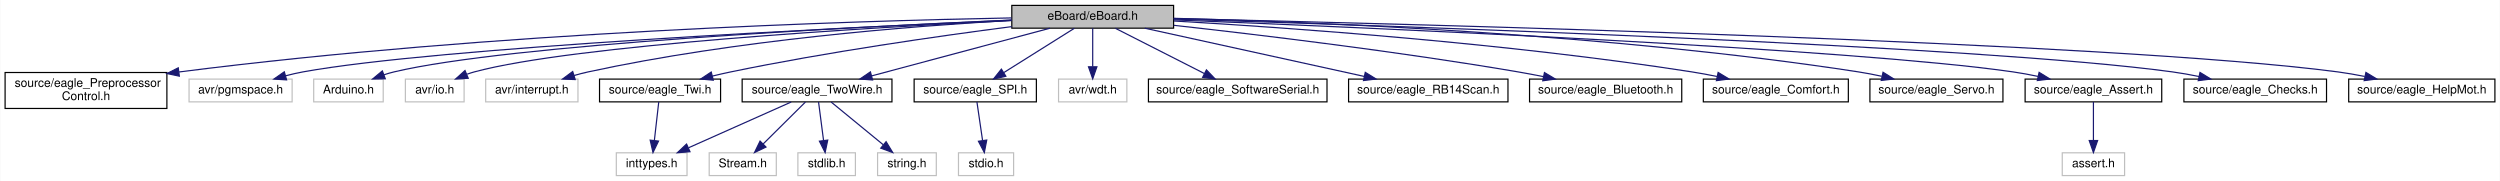
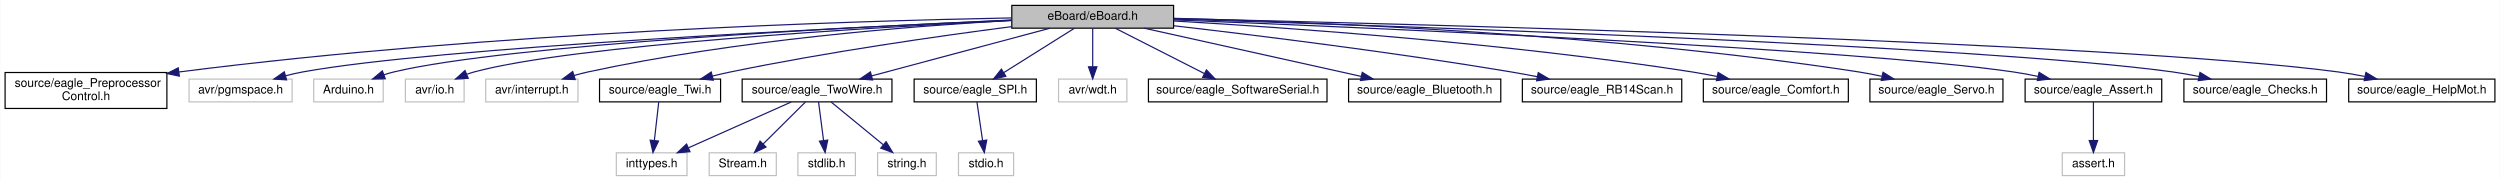
<svg xmlns="http://www.w3.org/2000/svg" xmlns:xlink="http://www.w3.org/1999/xlink" width="2086pt" height="151pt" viewBox="0.00 0.00 2085.50 151.00">
  <g id="graph0" class="graph" transform="scale(1 1) rotate(0) translate(4 147)">
    <polygon fill="#ffffff" stroke="transparent" points="-4,4 -4,-147 2081.5,-147 2081.5,4 -4,4" />
    <g id="node1" class="node">
      <polygon fill="#bfbfbf" stroke="#000000" points="840,-123.5 840,-142.5 975,-142.5 975,-123.5 840,-123.5" />
      <text text-anchor="middle" x="907.5" y="-130.5" font-family="Helvetica,sans-Serif" font-size="10.00" fill="#000000">eBoard/eBoard.h</text>
    </g>
    <g id="node2" class="node">
      <g id="a_node2">
        <a xlink:href="eagle__PreprocessorControl_8h.html" target="_top" xlink:title="this file contains cool stuff never seen by the Arduino :/ ">
          <polygon fill="#ffffff" stroke="#000000" points="0,-56.5 0,-86.5 135,-86.5 135,-56.5 0,-56.5" />
          <text text-anchor="start" x="8" y="-74.5" font-family="Helvetica,sans-Serif" font-size="10.00" fill="#000000">source/eagle_Preprocessor</text>
          <text text-anchor="middle" x="67.5" y="-63.5" font-family="Helvetica,sans-Serif" font-size="10.00" fill="#000000">Control.h</text>
        </a>
      </g>
    </g>
    <g id="edge1" class="edge">
      <path fill="none" stroke="#191970" d="M839.84,-132.06C708.029,-129.544 407.551,-120.463 145.122,-86.946" />
      <polygon fill="#191970" stroke="#191970" points="145.384,-83.451 135.018,-85.641 144.487,-90.393 145.384,-83.451" />
    </g>
    <g id="node3" class="node">
      <polygon fill="#ffffff" stroke="#bfbfbf" points="153.5,-62 153.5,-81 239.5,-81 239.5,-62 153.5,-62" />
      <text text-anchor="middle" x="196.5" y="-69" font-family="Helvetica,sans-Serif" font-size="10.00" fill="#000000">avr/pgmspace.h</text>
    </g>
    <g id="edge2" class="edge">
      <path fill="none" stroke="#191970" d="M839.92,-130.172C695.443,-123.816 360.566,-107.357 248.5,-87 243.767,-86.14 238.854,-85.007 234.02,-83.743" />
      <polygon fill="#191970" stroke="#191970" points="234.866,-80.346 224.292,-81.012 232.974,-87.085 234.866,-80.346" />
    </g>
    <g id="node4" class="node">
      <polygon fill="#ffffff" stroke="#bfbfbf" points="257.5,-62 257.5,-81 315.5,-81 315.5,-62 257.5,-62" />
      <text text-anchor="middle" x="286.5" y="-69" font-family="Helvetica,sans-Serif" font-size="10.00" fill="#000000">Arduino.h</text>
    </g>
    <g id="edge3" class="edge">
      <path fill="none" stroke="#191970" d="M839.869,-130.281C707.929,-124.546 420.693,-109.829 324.5,-87 321.705,-86.337 318.849,-85.498 316.019,-84.556" />
      <polygon fill="#191970" stroke="#191970" points="317.221,-81.269 306.629,-81.056 314.777,-87.828 317.221,-81.269" />
    </g>
    <g id="node5" class="node">
      <polygon fill="#ffffff" stroke="#bfbfbf" points="334,-62 334,-81 383,-81 383,-62 334,-62" />
      <text text-anchor="middle" x="358.5" y="-69" font-family="Helvetica,sans-Serif" font-size="10.00" fill="#000000">avr/io.h</text>
    </g>
    <g id="edge4" class="edge">
      <path fill="none" stroke="#191970" d="M839.688,-129.897C719.551,-123.912 474.198,-109.355 391.5,-87 389.529,-86.467 387.532,-85.823 385.545,-85.103" />
      <polygon fill="#191970" stroke="#191970" points="386.453,-81.689 375.878,-81.048 383.745,-88.144 386.453,-81.689" />
    </g>
    <g id="node6" class="node">
      <polygon fill="#ffffff" stroke="#bfbfbf" points="401,-62 401,-81 478,-81 478,-62 401,-62" />
      <text text-anchor="middle" x="439.5" y="-69" font-family="Helvetica,sans-Serif" font-size="10.00" fill="#000000">avr/interrupt.h</text>
    </g>
    <g id="edge5" class="edge">
      <path fill="none" stroke="#191970" d="M839.719,-129.972C755.935,-125.231 609.368,-113.663 486.5,-87 482.643,-86.163 478.656,-85.127 474.712,-83.991" />
      <polygon fill="#191970" stroke="#191970" points="475.676,-80.626 465.088,-81.016 473.608,-87.314 475.676,-80.626" />
    </g>
    <g id="node7" class="node">
      <g id="a_node7">
        <a xlink:href="eagle__Twi_8h.html" target="_top" xlink:title="this file contains the Twi class ">
          <polygon fill="#ffffff" stroke="#000000" points="496,-62 496,-81 597,-81 597,-62 496,-62" />
          <text text-anchor="middle" x="546.5" y="-69" font-family="Helvetica,sans-Serif" font-size="10.00" fill="#000000">source/eagle_Twi.h</text>
        </a>
      </g>
    </g>
    <g id="edge6" class="edge">
      <path fill="none" stroke="#191970" d="M839.966,-124.793C778.521,-116.834 685.48,-103.549 605.5,-87 600.507,-85.967 595.306,-84.774 590.151,-83.519" />
      <polygon fill="#191970" stroke="#191970" points="590.914,-80.102 580.362,-81.052 589.203,-86.889 590.914,-80.102" />
    </g>
    <g id="node9" class="node">
      <g id="a_node9">
        <a xlink:href="eagle__TwoWire_8h.html" target="_top" xlink:title="this file contains the TwoWire class ">
          <polygon fill="#ffffff" stroke="#000000" points="615,-62 615,-81 740,-81 740,-62 615,-62" />
          <text text-anchor="middle" x="677.5" y="-69" font-family="Helvetica,sans-Serif" font-size="10.00" fill="#000000">source/eagle_TwoWire.h</text>
        </a>
      </g>
    </g>
    <g id="edge8" class="edge">
      <path fill="none" stroke="#191970" d="M871.815,-123.458C831.781,-112.753 766.743,-95.363 723.065,-83.684" />
      <polygon fill="#191970" stroke="#191970" points="723.834,-80.266 713.269,-81.064 722.025,-87.029 723.834,-80.266" />
    </g>
    <g id="node13" class="node">
      <g id="a_node13">
        <a xlink:href="eagle__SPI_8h.html" target="_top" xlink:title="this file contains the SPI class ">
          <polygon fill="#ffffff" stroke="#000000" points="758.5,-62 758.5,-81 860.5,-81 860.5,-62 758.5,-62" />
          <text text-anchor="middle" x="809.5" y="-69" font-family="Helvetica,sans-Serif" font-size="10.00" fill="#000000">source/eagle_SPI.h</text>
        </a>
      </g>
    </g>
    <g id="edge13" class="edge">
      <path fill="none" stroke="#191970" d="M892.188,-123.391C876.438,-113.507 851.688,-97.975 833.366,-86.477" />
      <polygon fill="#191970" stroke="#191970" points="835.036,-83.393 824.705,-81.042 831.315,-89.322 835.036,-83.393" />
    </g>
    <g id="node15" class="node">
      <polygon fill="#ffffff" stroke="#bfbfbf" points="879,-62 879,-81 936,-81 936,-62 879,-62" />
      <text text-anchor="middle" x="907.5" y="-69" font-family="Helvetica,sans-Serif" font-size="10.00" fill="#000000">avr/wdt.h</text>
    </g>
    <g id="edge15" class="edge">
      <path fill="none" stroke="#191970" d="M907.5,-123.391C907.5,-114.866 907.5,-102.139 907.5,-91.424" />
      <polygon fill="#191970" stroke="#191970" points="911,-91.245 907.5,-81.245 904,-91.245 911,-91.245" />
    </g>
    <g id="node16" class="node">
      <g id="a_node16">
        <a xlink:href="eagle__SoftwareSerial_8h.html" target="_top" xlink:title="this file contains the SoftwareSerial class ">
          <polygon fill="#ffffff" stroke="#000000" points="954,-62 954,-81 1103,-81 1103,-62 954,-62" />
          <text text-anchor="middle" x="1028.5" y="-69" font-family="Helvetica,sans-Serif" font-size="10.00" fill="#000000">source/eagle_SoftwareSerial.h</text>
        </a>
      </g>
    </g>
    <g id="edge16" class="edge">
      <path fill="none" stroke="#191970" d="M926.406,-123.391C946.297,-113.281 977.812,-97.263 1000.569,-85.696" />
      <polygon fill="#191970" stroke="#191970" points="1002.398,-88.693 1009.726,-81.042 999.226,-82.453 1002.398,-88.693" />
    </g>
    <g id="node17" class="node">
      <g id="a_node17">
-         <a xlink:href="eagle__RB14Scan_8h.html" target="_top" xlink:title="this file contains the RB14Scan class ">
-           <polygon fill="#ffffff" stroke="#000000" points="1121,-62 1121,-81 1254,-81 1254,-62 1121,-62" />
-           <text text-anchor="middle" x="1187.5" y="-69" font-family="Helvetica,sans-Serif" font-size="10.00" fill="#000000">source/eagle_RB14Scan.h</text>
+         <a xlink:href="eagle__Bluetooth_8h.html" target="_top" xlink:title="this file contains cool stuff to access the bluetooth interface ">
+           <polygon fill="#ffffff" stroke="#000000" points="1121,-62 1121,-81 1248,-81 1248,-62 1121,-62" />
+           <text text-anchor="middle" x="1184.5" y="-69" font-family="Helvetica,sans-Serif" font-size="10.00" fill="#000000">source/eagle_Bluetooth.h</text>
        </a>
      </g>
    </g>
    <g id="edge17" class="edge">
-       <path fill="none" stroke="#191970" d="M950.943,-123.458C1000.296,-112.618 1080.862,-94.922 1134.032,-83.244" />
-       <polygon fill="#191970" stroke="#191970" points="1134.939,-86.628 1143.955,-81.064 1133.437,-79.791 1134.939,-86.628" />
+       <path fill="none" stroke="#191970" d="M950.477,-123.458C999.301,-112.618 1079.004,-94.922 1131.605,-83.244" />
+       <polygon fill="#191970" stroke="#191970" points="1132.418,-86.649 1141.422,-81.064 1130.901,-79.815 1132.418,-86.649" />
    </g>
    <g id="node18" class="node">
      <g id="a_node18">
-         <a xlink:href="eagle__Bluetooth_8h.html" target="_top" xlink:title="this file contains cool stuff to access the bluetooth interface ">
-           <polygon fill="#ffffff" stroke="#000000" points="1272,-62 1272,-81 1399,-81 1399,-62 1272,-62" />
-           <text text-anchor="middle" x="1335.5" y="-69" font-family="Helvetica,sans-Serif" font-size="10.00" fill="#000000">source/eagle_Bluetooth.h</text>
+         <a xlink:href="eagle__RB14Scan_8h.html" target="_top" xlink:title="this file contains the RB14Scan class ">
+           <polygon fill="#ffffff" stroke="#000000" points="1266,-62 1266,-81 1399,-81 1399,-62 1266,-62" />
+           <text text-anchor="middle" x="1332.5" y="-69" font-family="Helvetica,sans-Serif" font-size="10.00" fill="#000000">source/eagle_RB14Scan.h</text>
        </a>
      </g>
    </g>
    <g id="edge18" class="edge">
-       <path fill="none" stroke="#191970" d="M975.136,-125.873C1046.743,-117.945 1162.95,-103.99 1262.5,-87 1269.279,-85.843 1276.385,-84.499 1283.391,-83.097" />
-       <polygon fill="#191970" stroke="#191970" points="1284.443,-86.454 1293.534,-81.013 1283.035,-79.597 1284.443,-86.454" />
+       <path fill="none" stroke="#191970" d="M975.267,-125.495C1045.739,-117.356 1159.159,-103.321 1256.5,-87 1263.622,-85.806 1271.095,-84.432 1278.459,-83.006" />
+       <polygon fill="#191970" stroke="#191970" points="1279.261,-86.415 1288.391,-81.041 1277.902,-79.548 1279.261,-86.415" />
    </g>
    <g id="node19" class="node">
      <g id="a_node19">
        <a xlink:href="eagle__Comfort_8h.html" target="_top" xlink:title="this file contains sine8 and gamma8 ">
          <polygon fill="#ffffff" stroke="#000000" points="1417,-62 1417,-81 1538,-81 1538,-62 1417,-62" />
          <text text-anchor="middle" x="1477.5" y="-69" font-family="Helvetica,sans-Serif" font-size="10.00" fill="#000000">source/eagle_Comfort.h</text>
        </a>
      </g>
    </g>
    <g id="edge19" class="edge">
      <path fill="none" stroke="#191970" d="M975.362,-129.479C1071.836,-123.856 1253.974,-110.962 1407.5,-87 1414.276,-85.942 1421.377,-84.622 1428.35,-83.201" />
      <polygon fill="#191970" stroke="#191970" points="1429.365,-86.564 1438.421,-81.067 1427.913,-79.716 1429.365,-86.564" />
    </g>
    <g id="node20" class="node">
      <g id="a_node20">
        <a xlink:href="eagle__Servo_8h.html" target="_top" xlink:title="this file contains the Servo class ">
          <polygon fill="#ffffff" stroke="#000000" points="1556,-62 1556,-81 1667,-81 1667,-62 1556,-62" />
          <text text-anchor="middle" x="1611.5" y="-69" font-family="Helvetica,sans-Serif" font-size="10.00" fill="#000000">source/eagle_Servo.h</text>
        </a>
      </g>
    </g>
    <g id="edge20" class="edge">
      <path fill="none" stroke="#191970" d="M975.062,-131.732C1092.095,-128.735 1339.84,-118.863 1546.5,-87 1552.82,-86.025 1559.433,-84.752 1565.918,-83.353" />
      <polygon fill="#191970" stroke="#191970" points="1566.968,-86.704 1575.945,-81.078 1565.418,-79.878 1566.968,-86.704" />
    </g>
    <g id="node21" class="node">
      <g id="a_node21">
        <a xlink:href="eagle__Assert_8h.html" target="_top" xlink:title="this file contains the assert wrapper for EBOARD_DEBUG_MODE ">
          <polygon fill="#ffffff" stroke="#000000" points="1685.5,-62 1685.5,-81 1799.5,-81 1799.5,-62 1685.5,-62" />
          <text text-anchor="middle" x="1742.5" y="-69" font-family="Helvetica,sans-Serif" font-size="10.00" fill="#000000">source/eagle_Assert.h</text>
        </a>
      </g>
    </g>
    <g id="edge21" class="edge">
      <path fill="none" stroke="#191970" d="M975.072,-130.408C1136.525,-123.979 1541.237,-106.412 1675.5,-87 1682.248,-86.024 1689.32,-84.713 1696.235,-83.263" />
      <polygon fill="#191970" stroke="#191970" points="1697.188,-86.637 1706.198,-81.065 1695.679,-79.802 1697.188,-86.637" />
    </g>
    <g id="node23" class="node">
      <g id="a_node23">
        <a xlink:href="eagle__Checks_8h.html" target="_top" xlink:title="this file contains various checkers like checkIdx ">
          <polygon fill="#ffffff" stroke="#000000" points="1818,-62 1818,-81 1937,-81 1937,-62 1818,-62" />
          <text text-anchor="middle" x="1877.5" y="-69" font-family="Helvetica,sans-Serif" font-size="10.00" fill="#000000">source/eagle_Checks.h</text>
        </a>
      </g>
    </g>
    <g id="edge23" class="edge">
      <path fill="none" stroke="#191970" d="M975.255,-131.035C1156.144,-125.549 1647.596,-109.017 1808.5,-87 1815.692,-86.016 1823.243,-84.659 1830.602,-83.155" />
      <polygon fill="#191970" stroke="#191970" points="1831.428,-86.558 1840.469,-81.034 1829.956,-79.714 1831.428,-86.558" />
    </g>
    <g id="node24" class="node">
      <g id="a_node24">
        <a xlink:href="eagle__HelpMot_8h.html" target="_top" xlink:title="this file contains the helper to acces the motor on the main car ">
          <polygon fill="#ffffff" stroke="#000000" points="1955.5,-62 1955.5,-81 2077.5,-81 2077.5,-62 1955.5,-62" />
          <text text-anchor="middle" x="2016.5" y="-69" font-family="Helvetica,sans-Serif" font-size="10.00" fill="#000000">source/eagle_HelpMot.h</text>
        </a>
      </g>
    </g>
    <g id="edge24" class="edge">
      <path fill="none" stroke="#191970" d="M975.019,-131.544C1174.275,-127.002 1757.645,-111.898 1946.5,-87 1953.796,-86.038 1961.456,-84.694 1968.922,-83.195" />
      <polygon fill="#191970" stroke="#191970" points="1969.873,-86.571 1978.932,-81.077 1968.424,-79.723 1969.873,-86.571" />
    </g>
    <g id="node8" class="node">
      <polygon fill="#ffffff" stroke="#bfbfbf" points="510,-.5 510,-19.5 569,-19.5 569,-.5 510,-.5" />
      <text text-anchor="middle" x="539.5" y="-7.5" font-family="Helvetica,sans-Serif" font-size="10.00" fill="#000000">inttypes.h</text>
    </g>
    <g id="edge7" class="edge">
      <path fill="none" stroke="#191970" d="M545.406,-61.891C544.436,-53.366 542.987,-40.639 541.768,-29.924" />
      <polygon fill="#191970" stroke="#191970" points="545.218,-29.285 540.609,-19.745 538.263,-30.077 545.218,-29.285" />
    </g>
    <g id="edge9" class="edge">
      <path fill="none" stroke="#191970" d="M655.938,-61.891C632.949,-51.646 596.344,-35.333 570.318,-23.734" />
      <polygon fill="#191970" stroke="#191970" points="571.47,-20.416 560.911,-19.542 568.62,-26.809 571.47,-20.416" />
    </g>
    <g id="node10" class="node">
      <polygon fill="#ffffff" stroke="#bfbfbf" points="587.5,-.5 587.5,-19.5 643.5,-19.5 643.5,-.5 587.5,-.5" />
      <text text-anchor="middle" x="615.5" y="-7.5" font-family="Helvetica,sans-Serif" font-size="10.00" fill="#000000">Stream.h</text>
    </g>
    <g id="edge10" class="edge">
      <path fill="none" stroke="#191970" d="M667.812,-61.891C658.404,-52.558 643.919,-38.19 632.575,-26.937" />
      <polygon fill="#191970" stroke="#191970" points="634.889,-24.302 625.324,-19.745 629.959,-29.272 634.889,-24.302" />
    </g>
    <g id="node11" class="node">
      <polygon fill="#ffffff" stroke="#bfbfbf" points="661.5,-.5 661.5,-19.5 709.5,-19.5 709.5,-.5 661.5,-.5" />
      <text text-anchor="middle" x="685.5" y="-7.5" font-family="Helvetica,sans-Serif" font-size="10.00" fill="#000000">stdlib.h</text>
    </g>
    <g id="edge11" class="edge">
      <path fill="none" stroke="#191970" d="M678.75,-61.891C679.859,-53.366 681.514,-40.639 682.908,-29.924" />
      <polygon fill="#191970" stroke="#191970" points="686.413,-30.113 684.232,-19.745 679.472,-29.21 686.413,-30.113" />
    </g>
    <g id="node12" class="node">
      <polygon fill="#ffffff" stroke="#bfbfbf" points="728,-.5 728,-19.5 777,-19.5 777,-.5 728,-.5" />
      <text text-anchor="middle" x="752.5" y="-7.5" font-family="Helvetica,sans-Serif" font-size="10.00" fill="#000000">string.h</text>
    </g>
    <g id="edge12" class="edge">
      <path fill="none" stroke="#191970" d="M689.219,-61.891C700.819,-52.379 718.798,-37.636 732.632,-26.292" />
      <polygon fill="#191970" stroke="#191970" points="735.103,-28.792 740.616,-19.745 730.664,-23.379 735.103,-28.792" />
    </g>
    <g id="node14" class="node">
      <polygon fill="#ffffff" stroke="#bfbfbf" points="795.5,-.5 795.5,-19.5 841.5,-19.5 841.5,-.5 795.5,-.5" />
      <text text-anchor="middle" x="818.5" y="-7.5" font-family="Helvetica,sans-Serif" font-size="10.00" fill="#000000">stdio.h</text>
    </g>
    <g id="edge14" class="edge">
      <path fill="none" stroke="#191970" d="M810.906,-61.891C812.154,-53.366 814.016,-40.639 815.584,-29.924" />
      <polygon fill="#191970" stroke="#191970" points="819.089,-30.146 817.074,-19.745 812.163,-29.133 819.089,-30.146" />
    </g>
    <g id="node22" class="node">
      <polygon fill="#ffffff" stroke="#bfbfbf" points="1716.5,-.5 1716.5,-19.5 1768.5,-19.5 1768.5,-.5 1716.5,-.5" />
      <text text-anchor="middle" x="1742.5" y="-7.5" font-family="Helvetica,sans-Serif" font-size="10.00" fill="#000000">assert.h</text>
    </g>
    <g id="edge22" class="edge">
      <path fill="none" stroke="#191970" d="M1742.5,-61.891C1742.5,-53.366 1742.5,-40.639 1742.5,-29.924" />
      <polygon fill="#191970" stroke="#191970" points="1746,-29.745 1742.5,-19.745 1739,-29.745 1746,-29.745" />
    </g>
  </g>
</svg>
